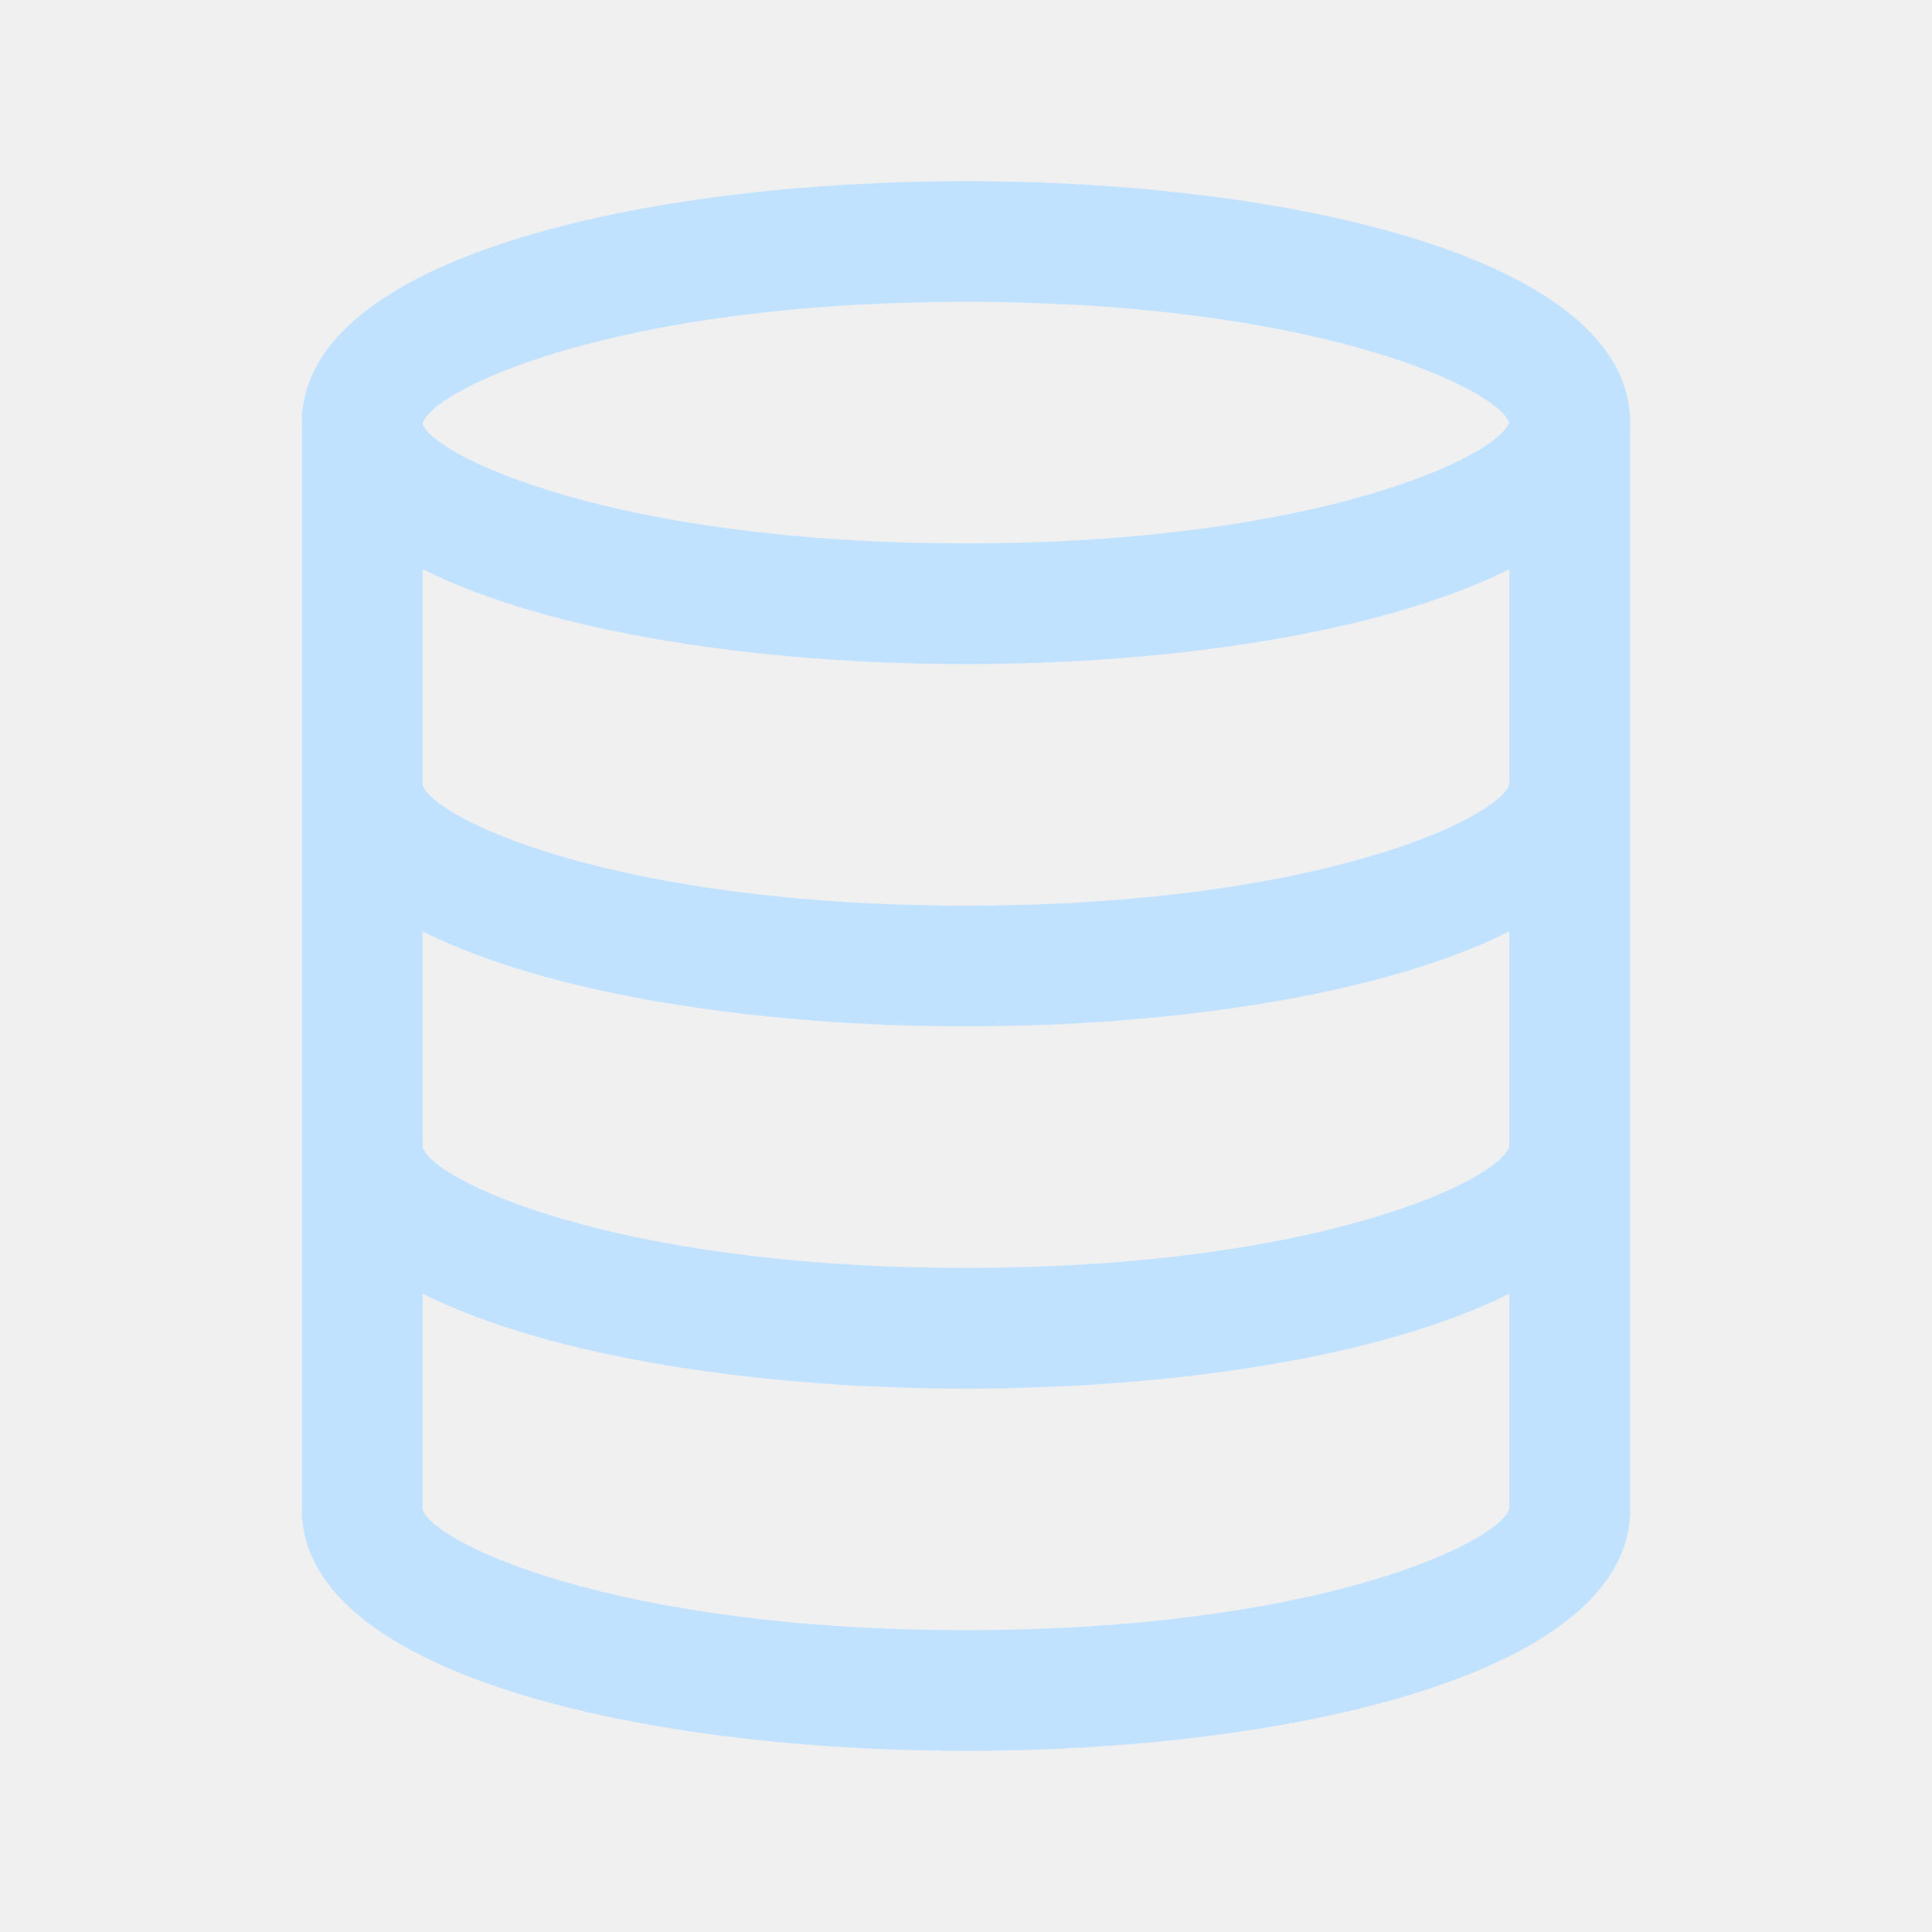
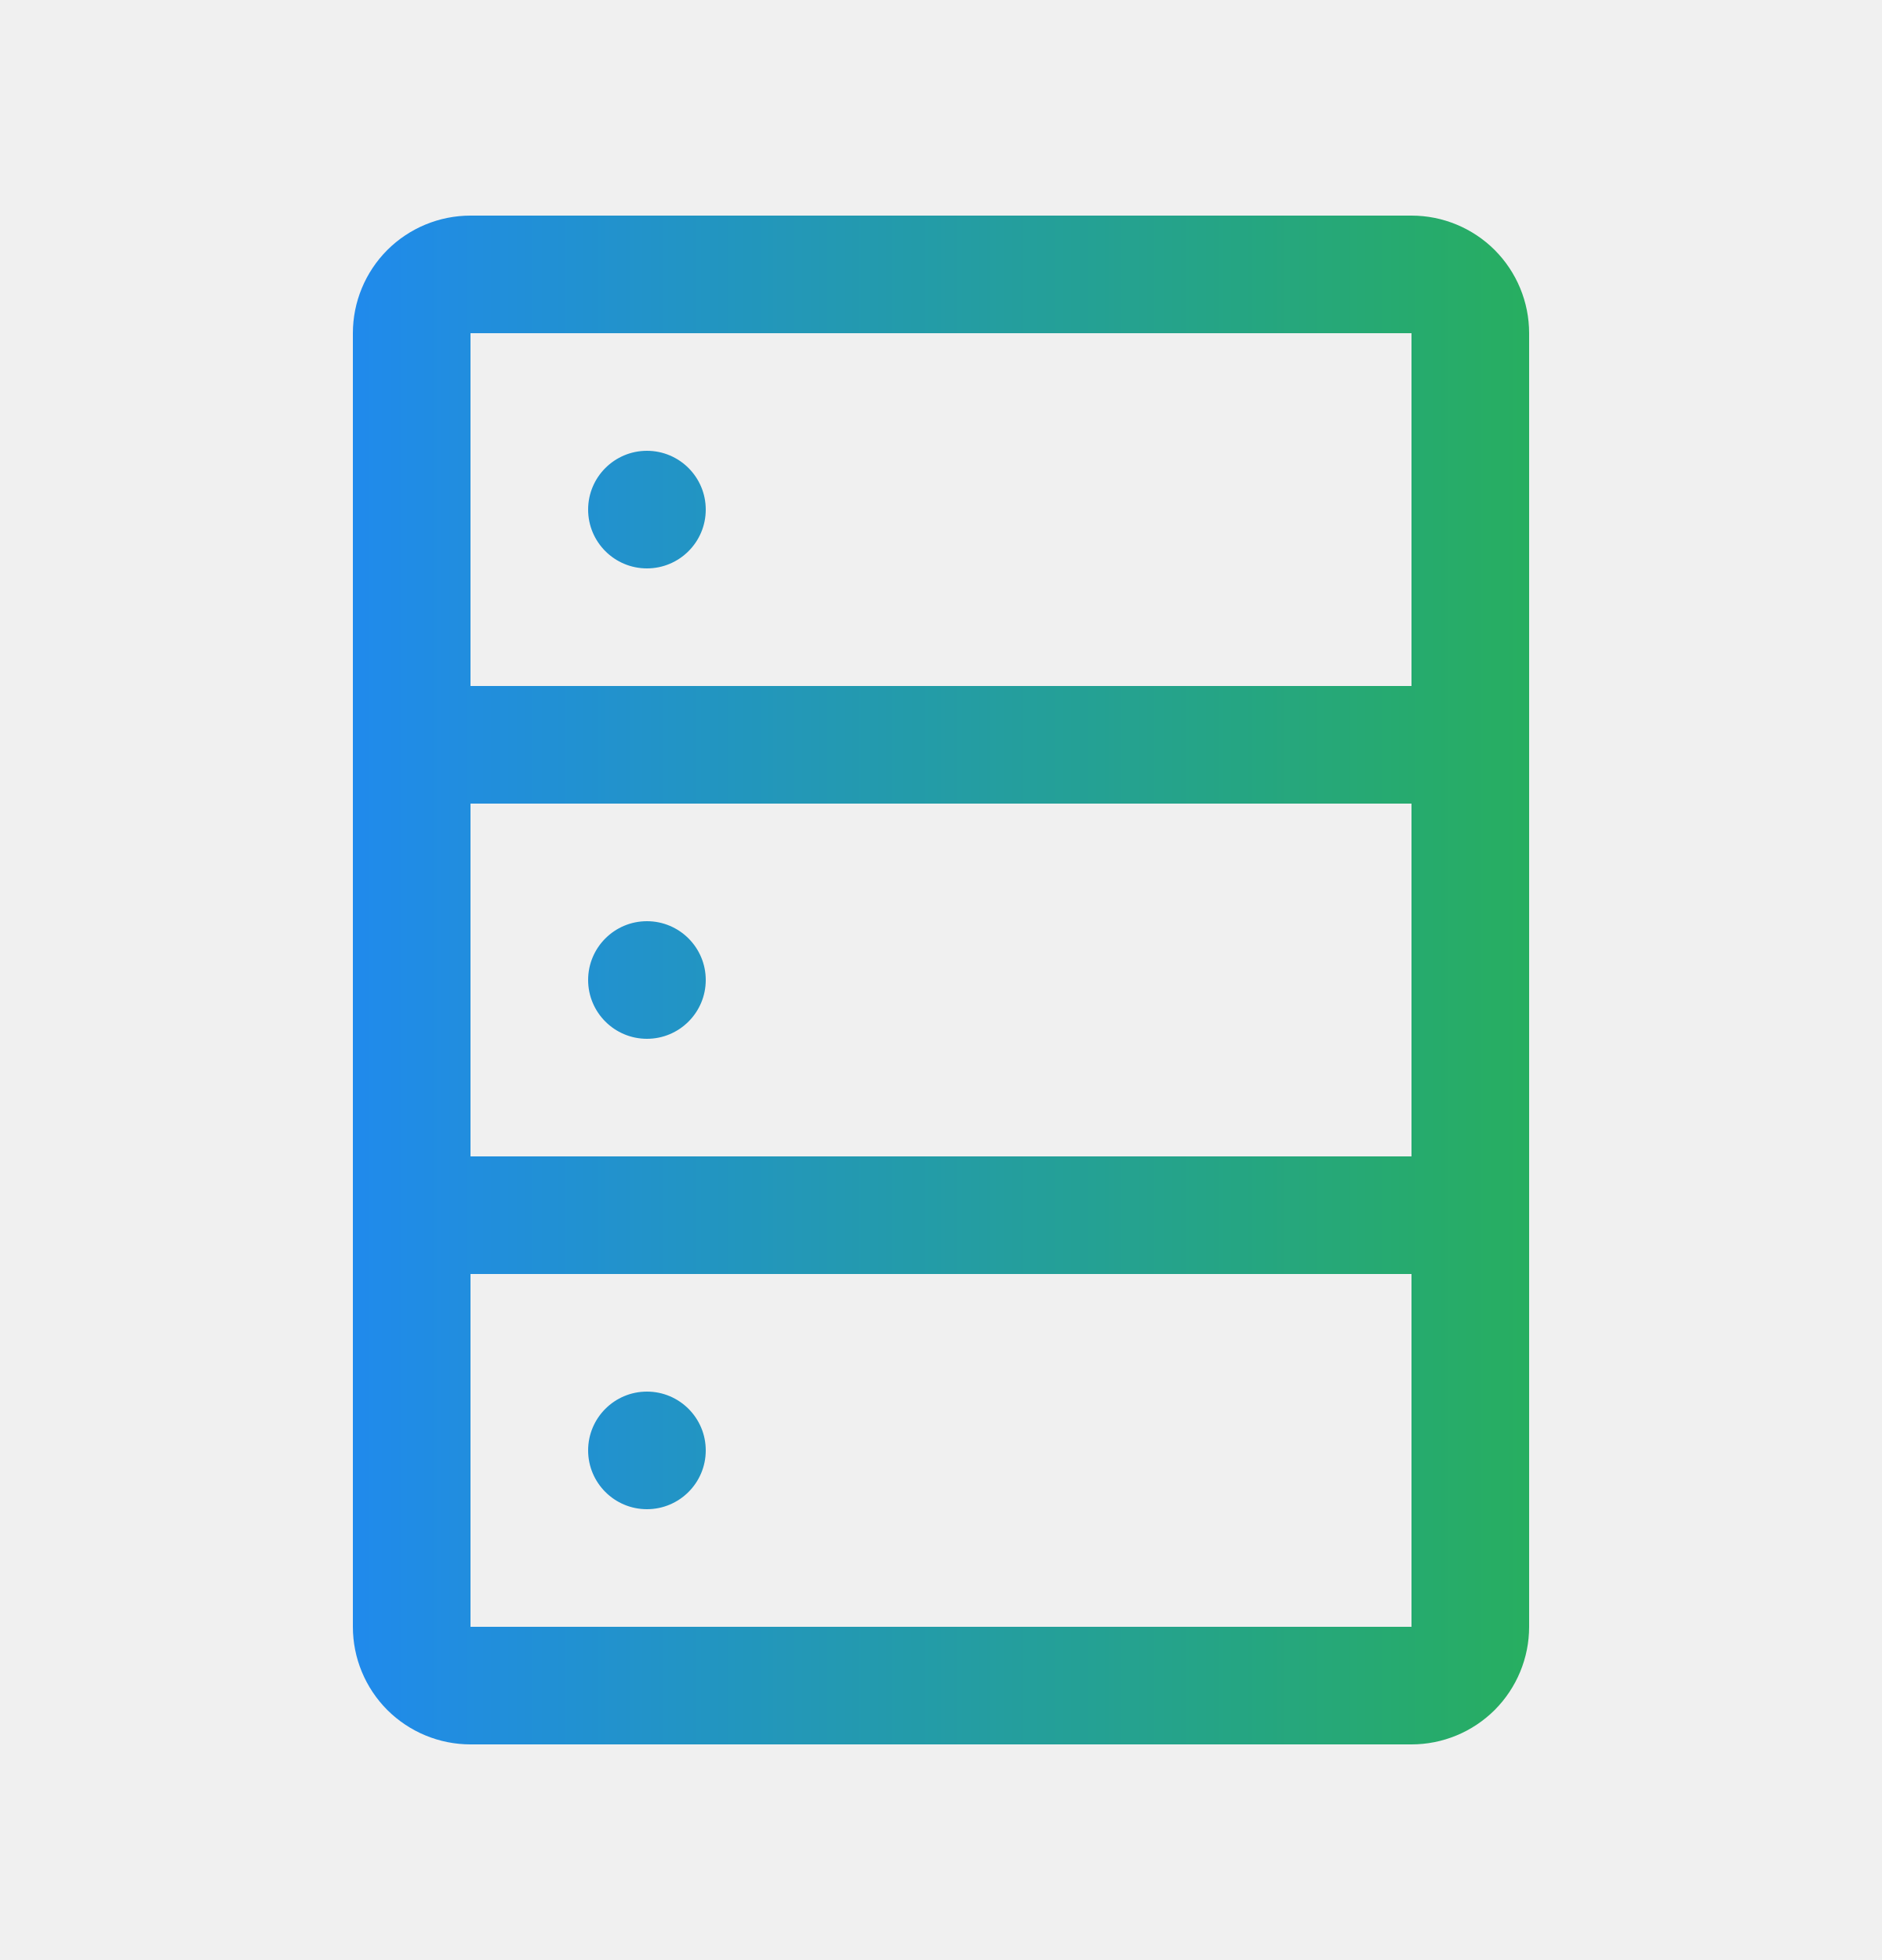
- <svg xmlns="http://www.w3.org/2000/svg" width="20" height="20" viewBox="0 0 20 20" fill="none">
-   <g clip-path="url(#clip0_743_24349)">
-     <path d="M10 1.875C6.689 1.875 3.125 2.658 3.125 4.375V15.625C3.125 17.343 6.689 18.125 10 18.125C13.311 18.125 16.875 17.343 16.875 15.625V4.375C16.875 2.658 13.311 1.875 10 1.875ZM10 3.125C13.623 3.125 15.497 4.021 15.623 4.375C15.497 4.729 13.623 5.625 10 5.625C6.349 5.625 4.475 4.715 4.375 4.386V4.383C4.475 4.035 6.349 3.125 10 3.125ZM4.375 5.892C5.705 6.559 7.902 6.875 10 6.875C12.098 6.875 14.295 6.559 15.625 5.892V8.117C15.525 8.465 13.651 9.375 10 9.375C6.344 9.375 4.469 8.463 4.375 8.125V5.892ZM4.375 9.642C5.705 10.309 7.902 10.625 10 10.625C12.098 10.625 14.295 10.309 15.625 9.642V11.867C15.525 12.215 13.651 13.125 10 13.125C6.344 13.125 4.469 12.213 4.375 11.875V9.642ZM10 16.875C6.344 16.875 4.469 15.963 4.375 15.625V13.392C5.705 14.059 7.902 14.375 10 14.375C12.098 14.375 14.295 14.059 15.625 13.392V15.617C15.525 15.965 13.651 16.875 10 16.875Z" fill="#C1E2FF" />
-   </g>
+ <svg xmlns="http://www.w3.org/2000/svg" width="24" height="25" viewBox="0 0 24 25" fill="none">
+   <path d="M18 2.75H6C5.602 2.75 5.221 2.908 4.939 3.189C4.658 3.471 4.5 3.852 4.5 4.25V20.75C4.5 21.148 4.658 21.529 4.939 21.811C5.221 22.092 5.602 22.25 6 22.25H18C18.398 22.25 18.779 22.092 19.061 21.811C19.342 21.529 19.5 21.148 19.5 20.75V4.25C19.5 3.852 19.342 3.471 19.061 3.189C18.779 2.908 18.398 2.75 18 2.75ZM18 4.25V8.75H6V4.25H18ZM6 14.75V10.25H18V14.75H6ZM6 20.75V16.25H18V20.75H6Z" fill="url(#paint0_linear_6034_127)" />
+   <path d="M8.25 7.25C8.664 7.25 9 6.914 9 6.5C9 6.086 8.664 5.75 8.25 5.75C7.836 5.75 7.5 6.086 7.5 6.5C7.5 6.914 7.836 7.25 8.25 7.25Z" fill="url(#paint1_linear_6034_127)" />
+   <path d="M8.25 13.25C8.664 13.25 9 12.914 9 12.5C9 12.086 8.664 11.75 8.25 11.75C7.836 11.75 7.5 12.086 7.5 12.5C7.5 12.914 7.836 13.25 8.25 13.25Z" fill="url(#paint2_linear_6034_127)" />
+   <path d="M8.25 19.25C8.664 19.25 9 18.914 9 18.5C9 18.086 8.664 17.75 8.25 17.75C7.836 17.75 7.5 18.086 7.5 18.5C7.5 18.914 7.836 19.25 8.25 19.25Z" fill="url(#paint3_linear_6034_127)" />
  <defs>
-     <clipPath id="clip0_743_24349">
-       <rect width="20" height="20" fill="white" />
-     </clipPath>
+     <linearGradient id="paint0_linear_6034_127" x1="4.5" y1="22.25" x2="19.5" y2="22.25" gradientUnits="userSpaceOnUse">
+       <stop stop-color="#208AEC" />
+       <stop offset="1" stop-color="#27AE60" />
+     </linearGradient>
+     <linearGradient id="paint1_linear_6034_127" x1="4.5" y1="22.25" x2="19.5" y2="22.25" gradientUnits="userSpaceOnUse">
+       <stop stop-color="#208AEC" />
+       <stop offset="1" stop-color="#27AE60" />
+     </linearGradient>
+     <linearGradient id="paint2_linear_6034_127" x1="4.5" y1="22.25" x2="19.5" y2="22.25" gradientUnits="userSpaceOnUse">
+       <stop stop-color="#208AEC" />
+       <stop offset="1" stop-color="#27AE60" />
+     </linearGradient>
+     <linearGradient id="paint3_linear_6034_127" x1="4.5" y1="22.25" x2="19.5" y2="22.25" gradientUnits="userSpaceOnUse">
+       <stop stop-color="#208AEC" />
+       <stop offset="1" stop-color="#27AE60" />
+     </linearGradient>
  </defs>
</svg>
